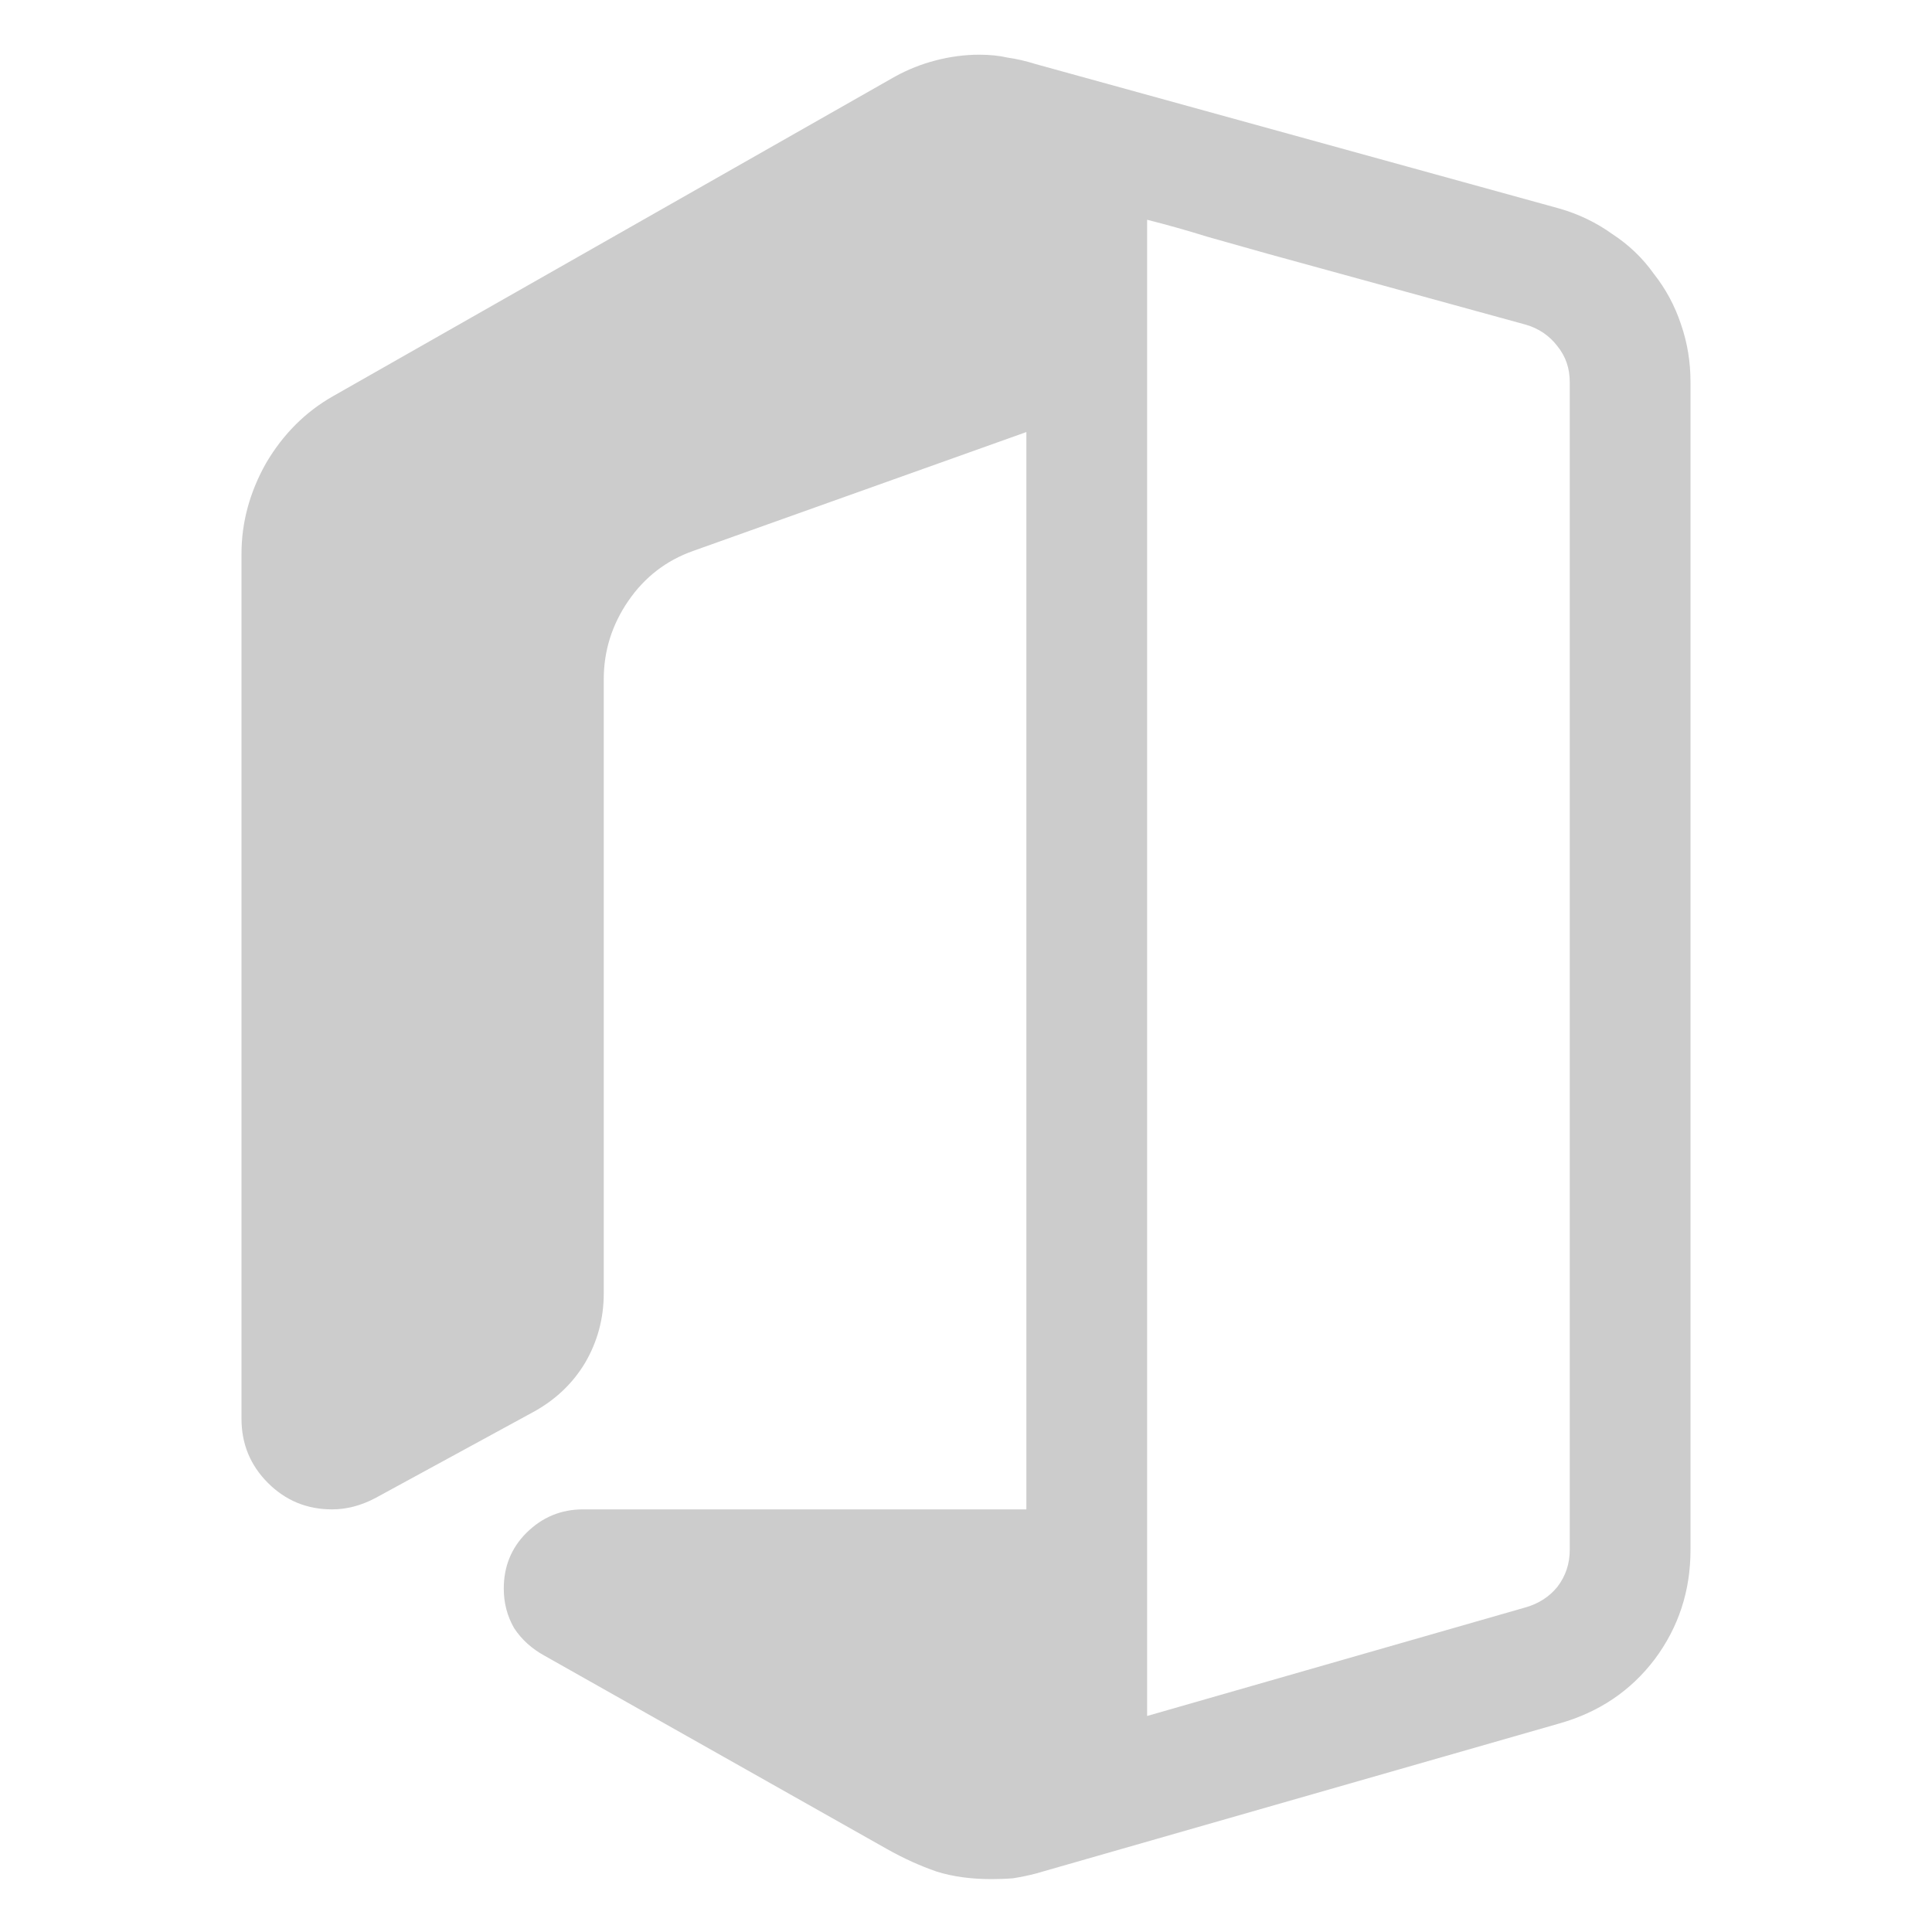
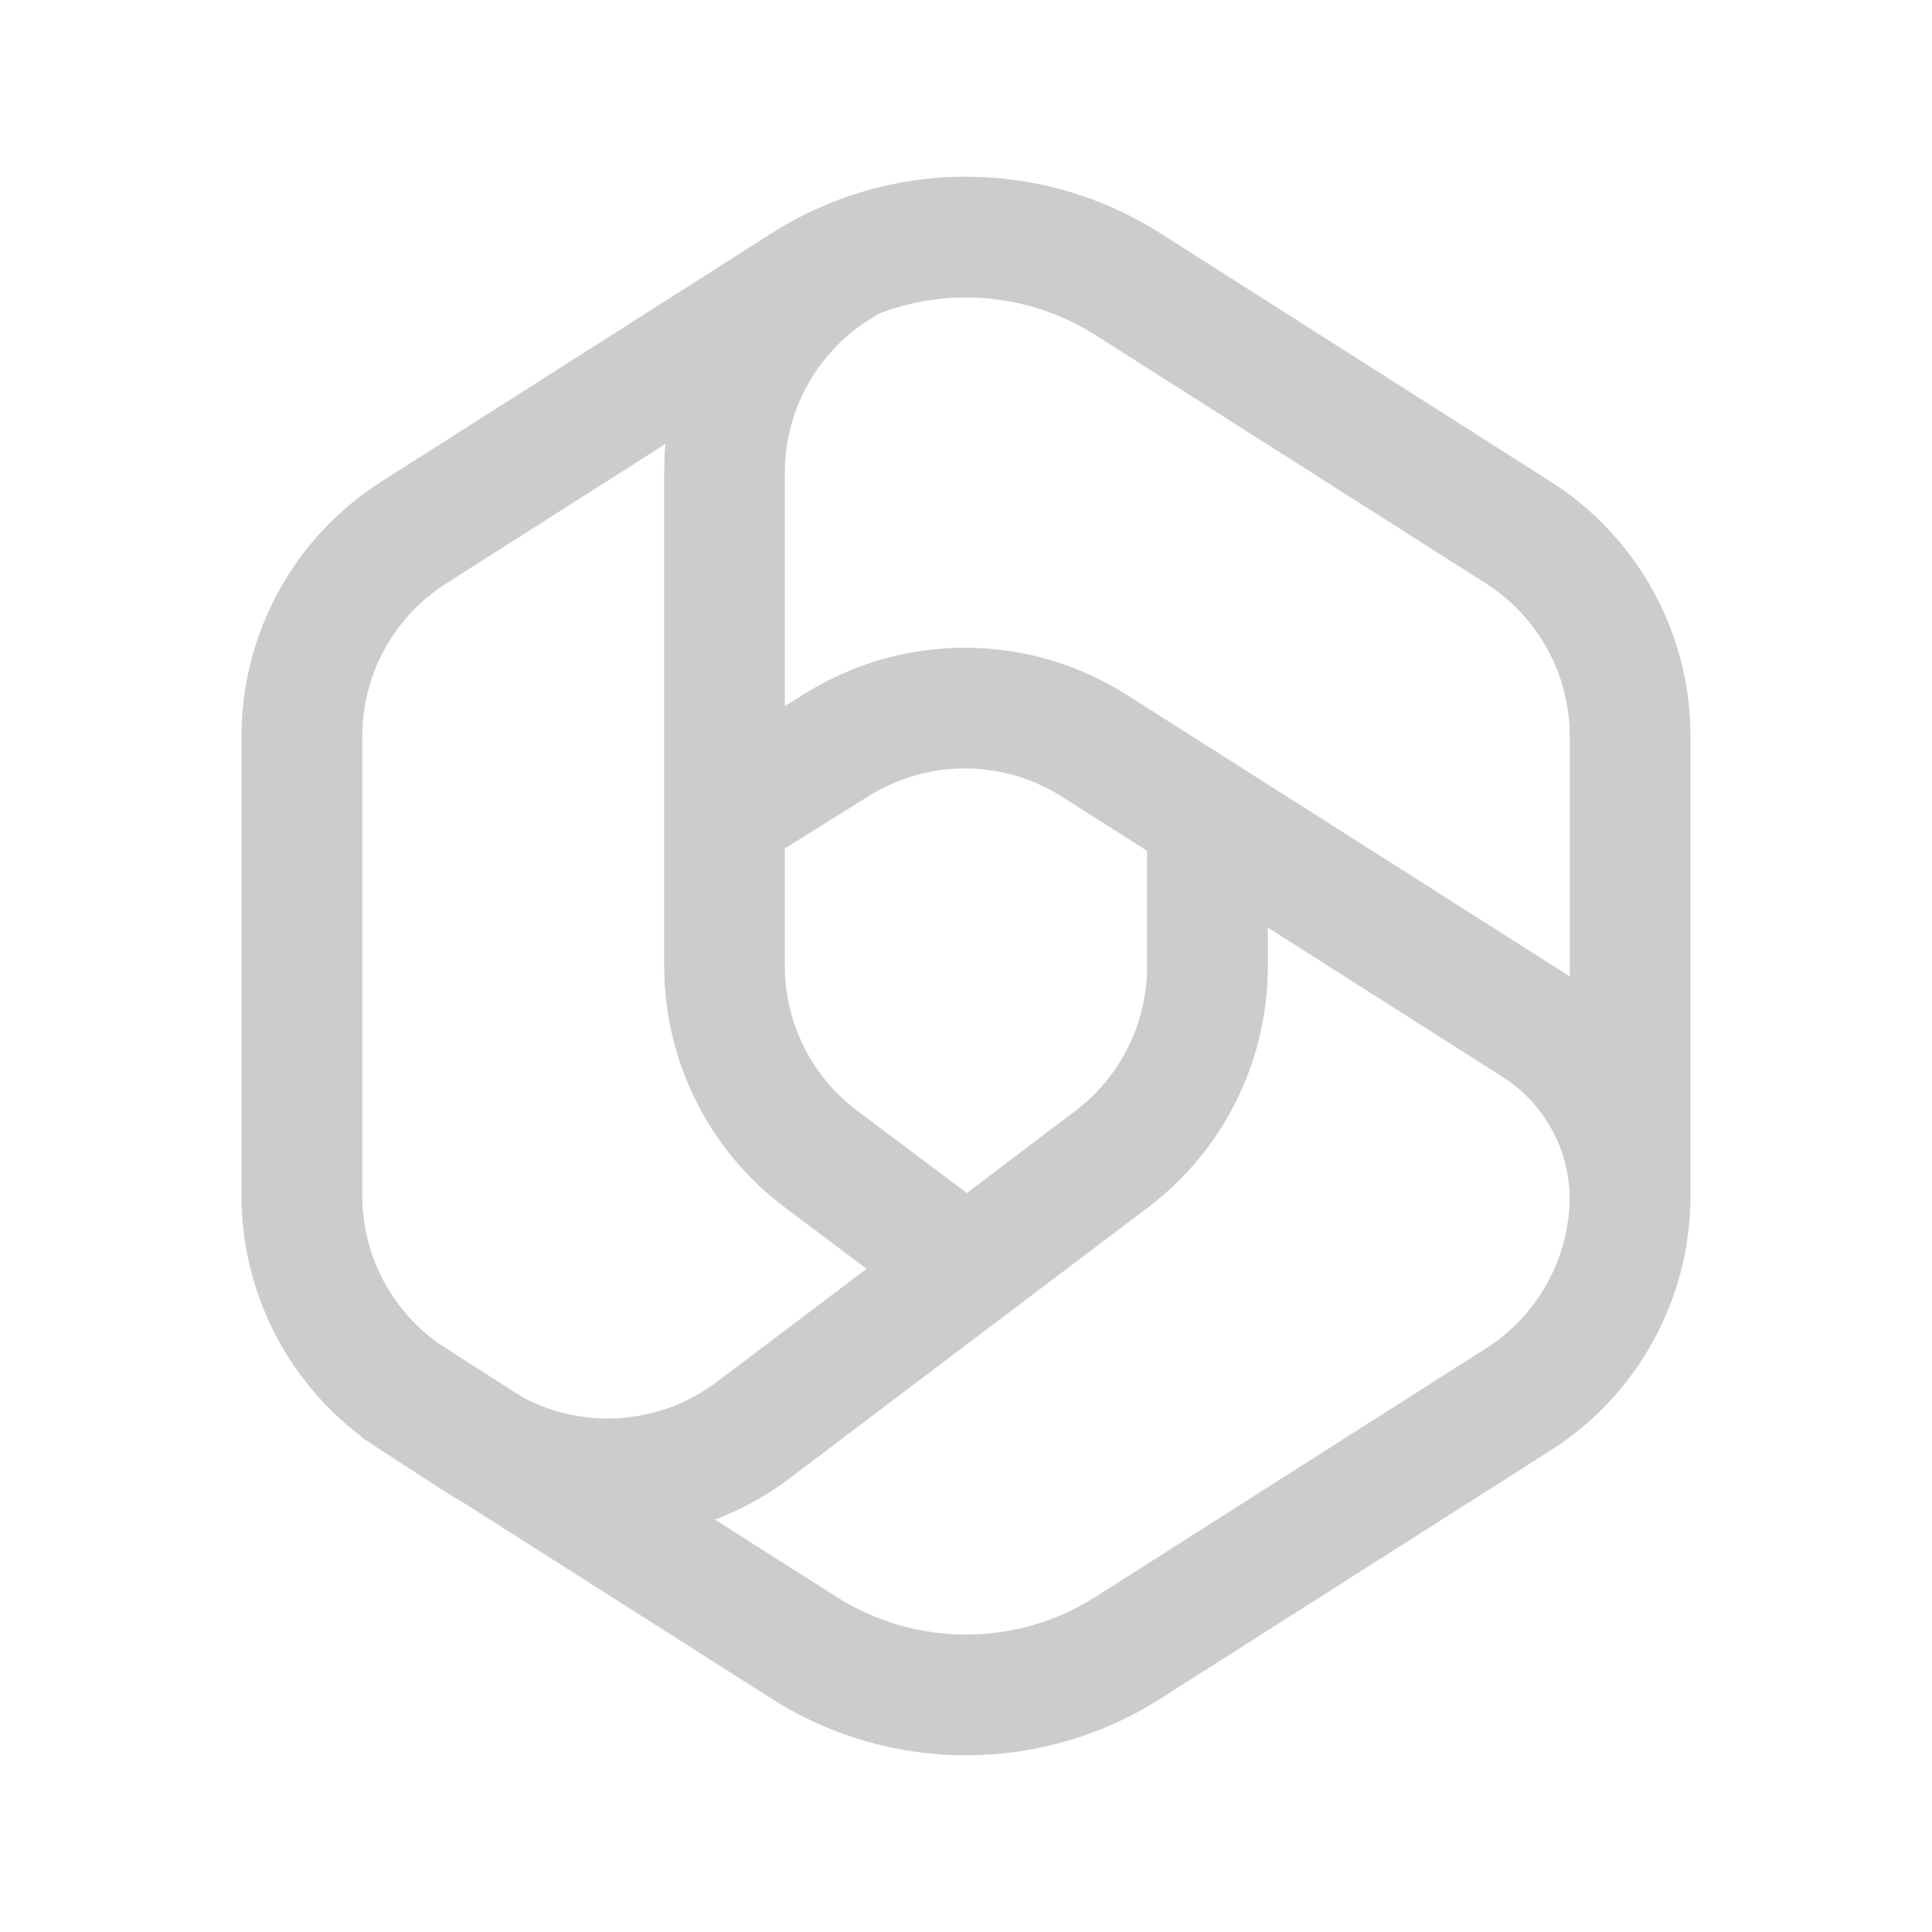
- <svg xmlns="http://www.w3.org/2000/svg" width="16" height="16" viewBox="0 0 16 16" fill="none">
-   <path d="M14 3.164V12.836C14 13.175 13.901 13.477 13.703 13.742C13.505 14.003 13.242 14.18 12.914 14.273L8.578 15.516C8.521 15.531 8.458 15.544 8.391 15.555C8.328 15.56 8.268 15.562 8.211 15.562C8.044 15.562 7.893 15.542 7.758 15.5C7.622 15.453 7.484 15.391 7.344 15.312L4.508 13.711C4.404 13.654 4.32 13.578 4.258 13.484C4.201 13.385 4.172 13.276 4.172 13.156C4.172 12.974 4.234 12.82 4.359 12.695C4.49 12.565 4.646 12.5 4.828 12.5H8.5V3.578L5.742 4.562C5.518 4.641 5.339 4.779 5.203 4.977C5.068 5.174 5 5.391 5 5.625V10.711C5 10.919 4.948 11.112 4.844 11.289C4.74 11.461 4.596 11.596 4.414 11.695L3.109 12.406C2.99 12.469 2.87 12.5 2.75 12.5C2.542 12.5 2.365 12.427 2.219 12.281C2.073 12.135 2 11.958 2 11.75V4.586C2 4.326 2.068 4.076 2.203 3.836C2.344 3.596 2.529 3.411 2.758 3.281L7.414 0.633C7.518 0.576 7.63 0.531 7.75 0.5C7.87 0.469 7.99 0.453 8.109 0.453C8.198 0.453 8.276 0.461 8.344 0.477C8.417 0.487 8.495 0.505 8.578 0.531L12.914 1.727C13.075 1.773 13.221 1.844 13.352 1.938C13.487 2.026 13.602 2.135 13.695 2.266C13.794 2.391 13.87 2.531 13.922 2.688C13.974 2.839 14 2.997 14 3.164ZM13 12.836V3.164C13 3.049 12.966 2.951 12.898 2.867C12.831 2.779 12.742 2.719 12.633 2.688L10.5 2.102C10.333 2.055 10.167 2.008 10 1.961C9.833 1.909 9.667 1.862 9.5 1.82V14.211L12.633 13.312C12.742 13.281 12.831 13.224 12.898 13.141C12.966 13.052 13 12.95 13 12.836Z" fill="#CCCCCC" />
+ <svg xmlns="http://www.w3.org/2000/svg" width="18" height="18" viewBox="0 0 18 18" fill="none">
+   <path d="M7.188 2.174C7.357 2.066 7.533 1.975 7.714 1.901L7.722 1.896L7.723 1.897C8.725 1.487 9.878 1.58 10.812 2.174L14.447 4.487C15.259 5.004 15.75 5.899 15.75 6.86V11.14C15.75 11.146 15.75 11.152 15.75 11.158C15.75 11.164 15.75 11.17 15.75 11.175C15.738 12.123 15.249 13.003 14.447 13.513L10.812 15.826C9.706 16.53 8.294 16.53 7.188 15.826L4.308 13.994C4.247 13.96 4.187 13.924 4.128 13.886L3.661 13.582L3.553 13.513C3.519 13.491 3.486 13.469 3.453 13.446L3.367 13.39L3.37 13.386C2.668 12.857 2.25 12.027 2.25 11.14V6.86C2.25 5.899 2.741 5.004 3.553 4.487L7.188 2.174ZM14.625 9.098V6.86C14.625 6.283 14.33 5.746 13.844 5.436L10.208 3.123C9.601 2.737 8.855 2.669 8.199 2.918L8.173 2.933C7.642 3.232 7.312 3.794 7.312 4.404V6.579L7.499 6.462C8.418 5.888 9.585 5.893 10.499 6.474L14.6 9.081C14.608 9.087 14.617 9.092 14.625 9.098ZM7.312 7.905V9C7.312 9.531 7.563 10.031 7.988 10.35L9.008 11.115L10.017 10.351C10.439 10.033 10.687 9.534 10.687 9.005V7.927L9.895 7.423C9.347 7.074 8.647 7.072 8.095 7.416L7.312 7.905ZM11.812 8.642V9.005C11.812 9.887 11.399 10.717 10.696 11.249L7.358 13.772C7.142 13.936 6.907 14.064 6.661 14.158L7.792 14.877C8.529 15.346 9.471 15.346 10.208 14.877L13.844 12.563C14.325 12.257 14.619 11.728 14.625 11.159C14.619 10.701 14.383 10.277 13.996 10.031L11.812 8.642ZM6.188 4.404C6.188 4.314 6.192 4.224 6.2 4.136L4.157 5.436C3.67 5.746 3.375 6.283 3.375 6.86V11.14C3.375 11.688 3.641 12.199 4.084 12.515L4.27 12.636L4.878 13.023C5.452 13.324 6.155 13.271 6.68 12.874L8.074 11.821L7.313 11.25C6.604 10.719 6.188 9.885 6.188 9V4.404Z" fill="#CCCCCC" />
</svg>
